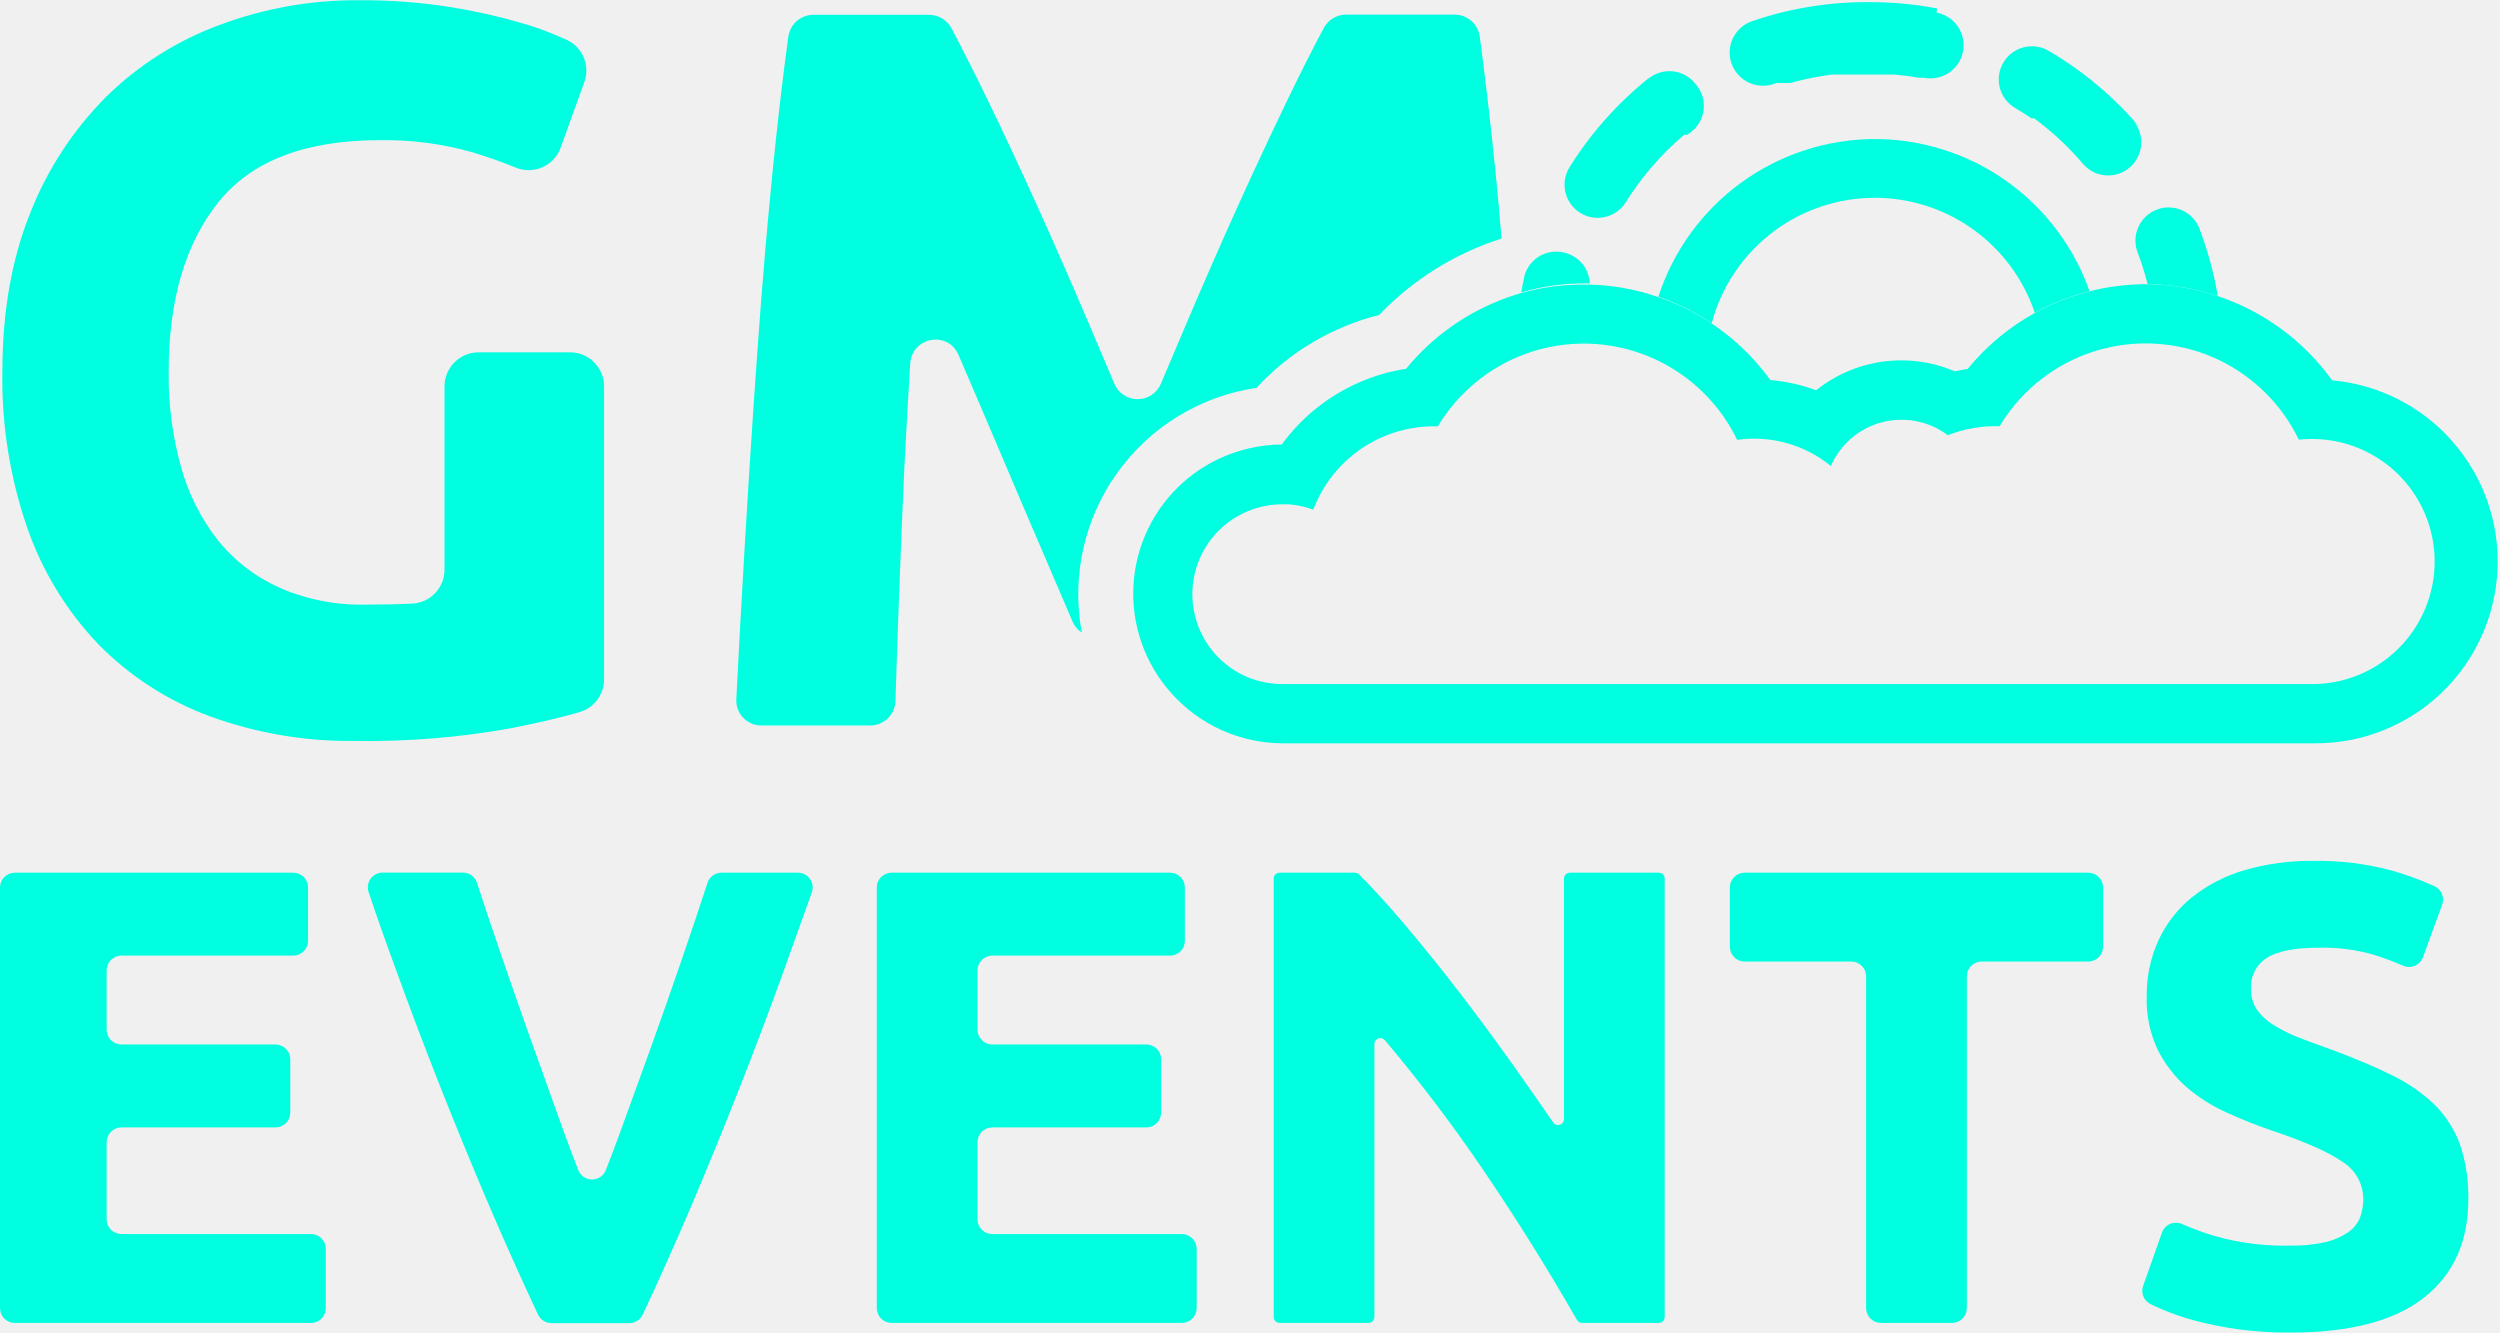
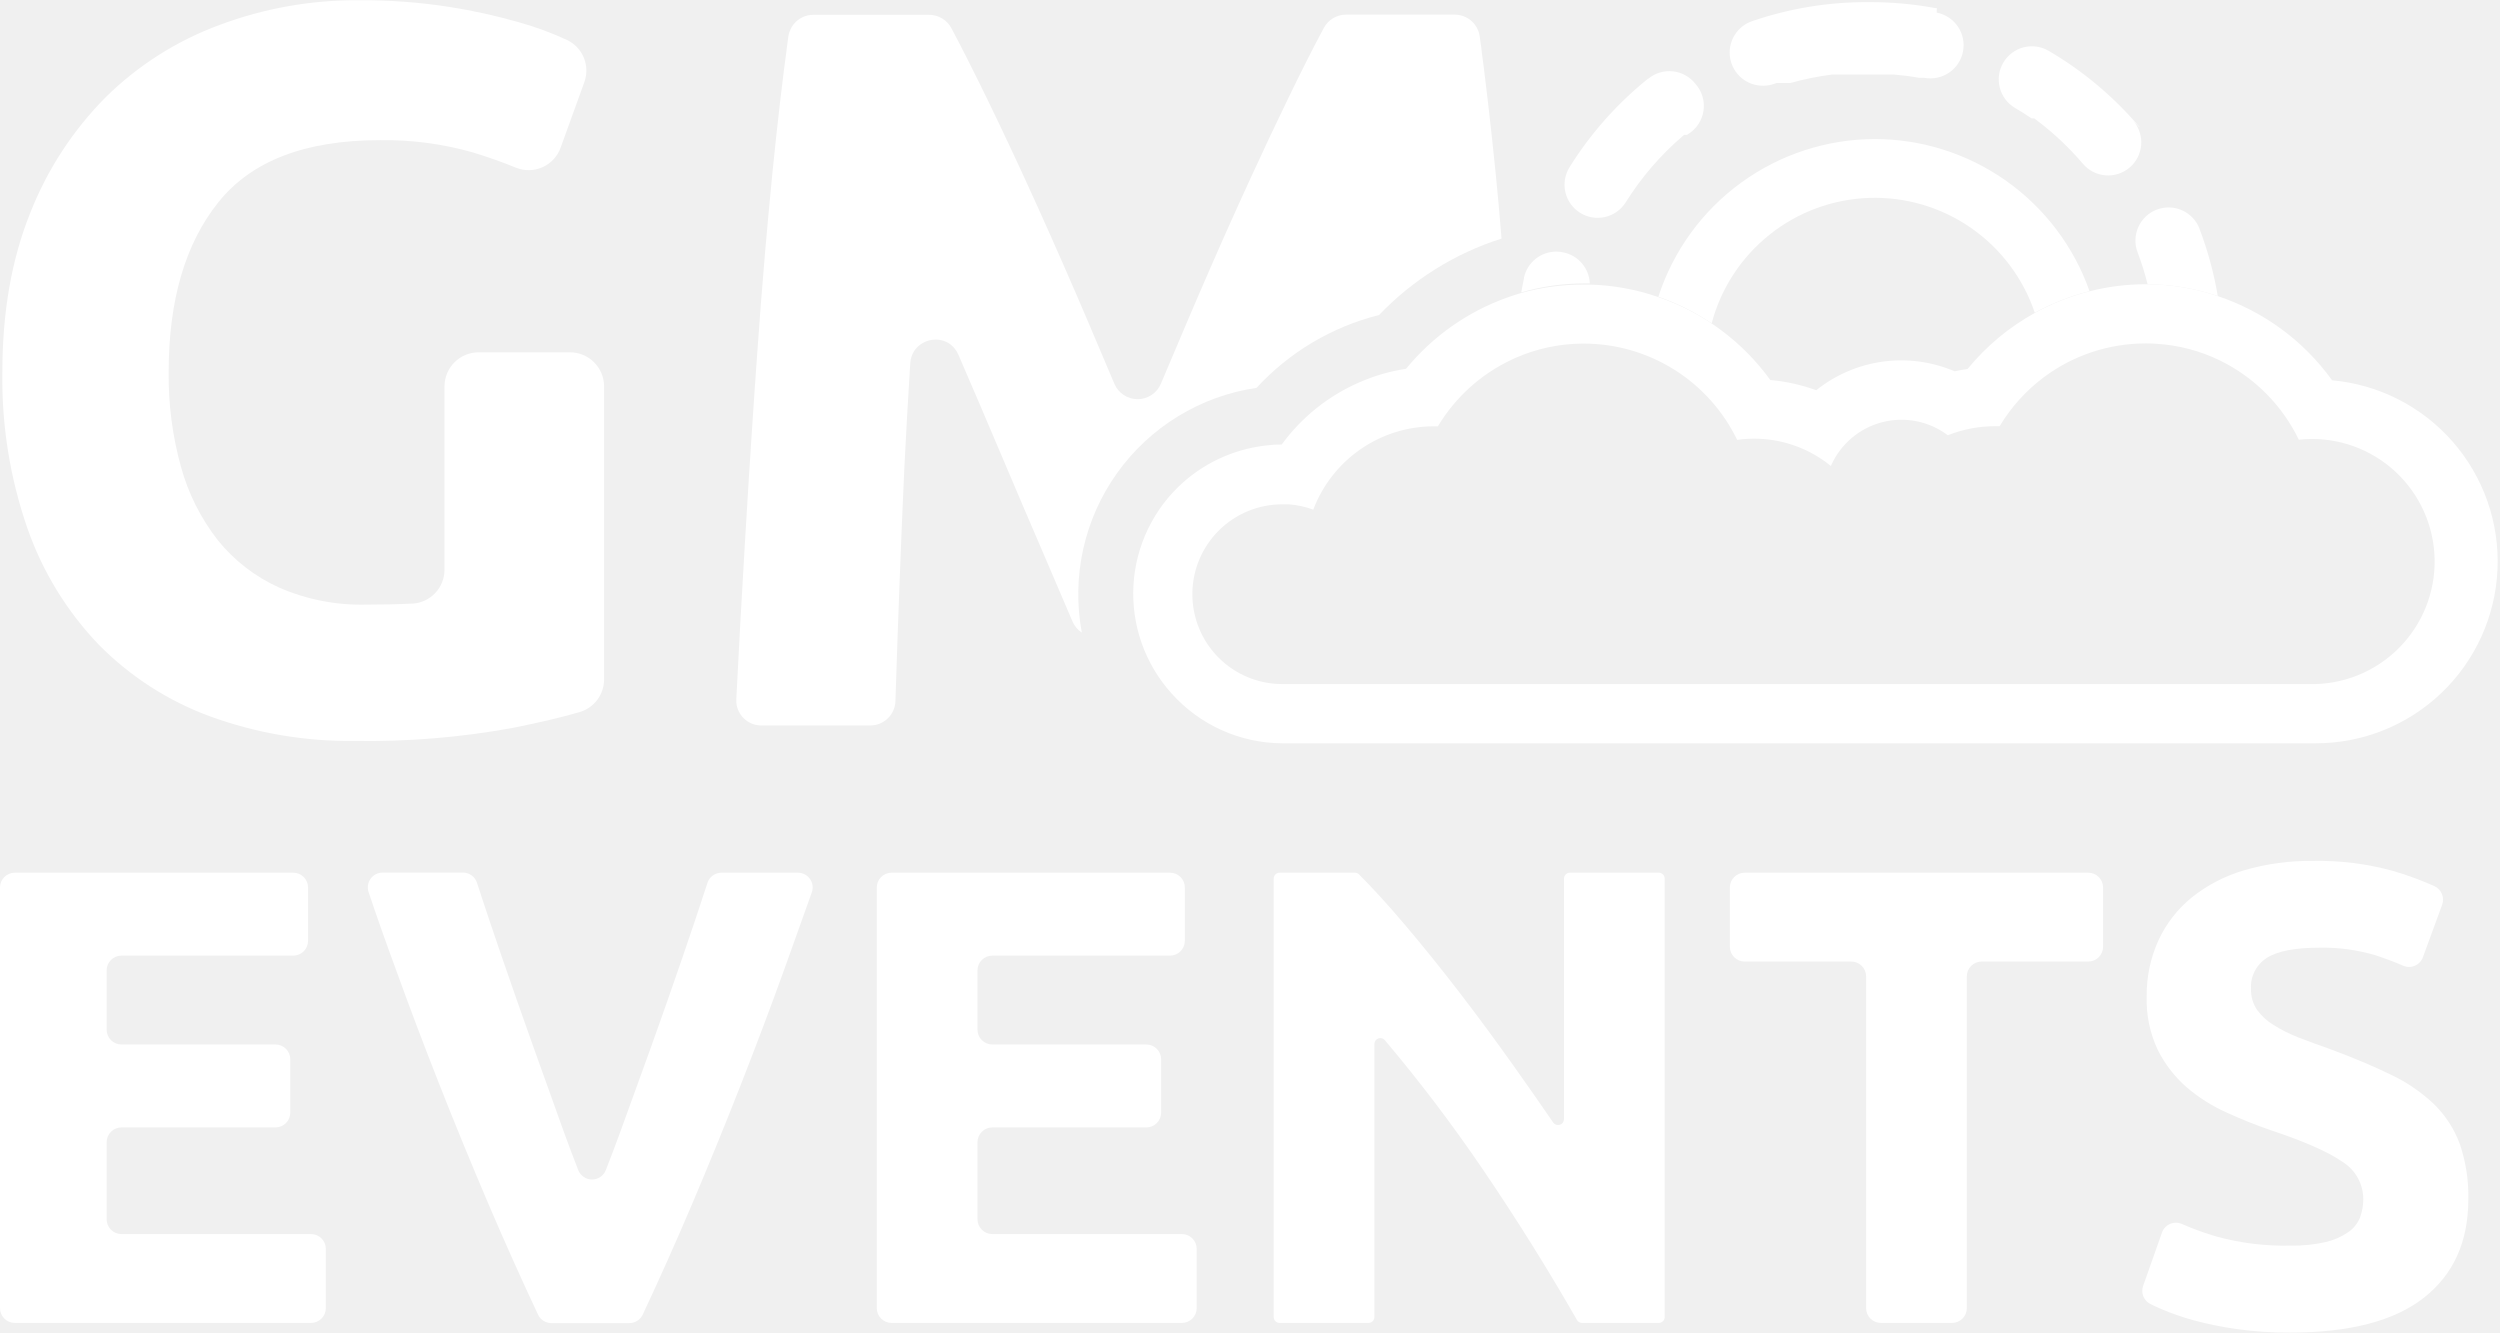
- <svg xmlns="http://www.w3.org/2000/svg" width="422" height="225" viewBox="0 0 422 225" fill="none">
-   <g clip-path="url(#clip0_4084_1085)">
-     <path d="M96.24 59.47H80.79C79.262 59.47 77.797 60.077 76.717 61.157C75.637 62.237 75.03 63.702 75.03 65.23V96.15C75.035 97.613 74.481 99.022 73.481 100.089C72.48 101.156 71.11 101.801 69.65 101.89H69.4C67.273 102.003 64.707 102.06 61.7 102.06C56.703 102.17 51.742 101.195 47.16 99.2C43.117 97.39 39.56 94.649 36.78 91.2C33.903 87.523 31.786 83.312 30.55 78.81C29.107 73.601 28.407 68.215 28.47 62.81C28.47 50.683 31.267 41.127 36.86 34.14C42.453 27.153 51.54 23.66 64.12 23.66C69.416 23.578 74.695 24.271 79.79 25.72C82.38 26.51 84.79 27.36 87.08 28.3C87.797 28.592 88.566 28.735 89.34 28.722C90.115 28.708 90.878 28.538 91.585 28.221C92.291 27.904 92.926 27.448 93.451 26.878C93.977 26.309 94.381 25.64 94.64 24.91L98.64 13.86C99.12 12.531 99.092 11.072 98.56 9.762C98.028 8.453 97.031 7.387 95.76 6.77V6.77C93.135 5.554 90.416 4.551 87.63 3.77C83.764 2.661 79.833 1.792 75.86 1.17C70.792 0.38 65.669 0.002 60.54 0.04C52.535 -0.013 44.588 1.397 37.09 4.2C29.894 6.845 23.346 10.994 17.88 16.37C12.307 21.976 7.947 28.668 5.07 36.03C1.963 43.77 0.407 52.663 0.4 62.71C0.247 71.724 1.683 80.694 4.64 89.21C7.198 96.518 11.289 103.194 16.64 108.79C21.93 114.165 28.343 118.304 35.42 120.91C43.263 123.771 51.562 125.181 59.91 125.07C68.786 125.212 77.655 124.485 86.39 122.9C91.057 121.967 94.873 121.067 97.84 120.2C99.032 119.85 100.079 119.123 100.824 118.128C101.568 117.132 101.971 115.923 101.97 114.68V65.18C101.957 63.666 101.348 62.218 100.276 61.15C99.204 60.081 97.754 59.478 96.24 59.47V59.47Z" fill="#00FFE0" />
-     <path d="M252.46 29.17C252.04 24.99 251.607 20.99 251.16 17.17C250.94 15.237 250.713 13.357 250.48 11.53C250.35 10.53 250.22 9.46 250.08 8.45C250.08 8.06 249.98 7.68 249.93 7.3L249.78 6.15C249.752 5.944 249.709 5.74 249.65 5.54C249.638 5.489 249.621 5.438 249.6 5.39C249.581 5.319 249.558 5.248 249.53 5.18C249.451 4.98 249.357 4.786 249.25 4.6C249.138 4.412 249.015 4.232 248.88 4.06C248.802 3.962 248.718 3.869 248.63 3.78C248.282 3.417 247.872 3.119 247.42 2.9C246.841 2.615 246.205 2.468 245.56 2.47H227.21C226.439 2.469 225.683 2.678 225.022 3.074C224.362 3.471 223.822 4.04 223.46 4.72C221.667 8.053 219.667 12.007 217.46 16.58C215.42 20.78 213.317 25.24 211.15 29.96L208.96 34.76C208.22 36.387 207.483 38.027 206.75 39.68C206.01 41.33 205.28 42.98 204.55 44.68C203.09 48.013 201.637 51.383 200.19 54.79L195.95 64.79C195.623 65.559 195.077 66.215 194.38 66.676C193.683 67.136 192.866 67.382 192.03 67.382C191.194 67.382 190.377 67.136 189.68 66.676C188.983 66.215 188.437 65.559 188.11 64.79L183.87 54.79C180.97 47.977 178.047 41.31 175.1 34.79C172.153 28.27 169.317 22.21 166.59 16.61C164.383 12.07 162.383 8.117 160.59 4.75C160.227 4.069 159.685 3.499 159.022 3.103C158.36 2.707 157.602 2.498 156.83 2.5H137.29C136.642 2.497 136.002 2.645 135.42 2.93C134.972 3.152 134.566 3.449 134.22 3.81C134.131 3.899 134.048 3.992 133.97 4.09C133.816 4.285 133.679 4.492 133.56 4.71C133.493 4.822 133.436 4.939 133.39 5.06C133.39 5.18 133.29 5.3 133.25 5.42C133.169 5.668 133.109 5.922 133.07 6.18C132.59 9.68 132.127 13.347 131.68 17.18C131.46 19.1 131.24 21.063 131.02 23.07C130.8 25.07 130.587 27.12 130.38 29.22C130.14 31.687 129.903 34.18 129.67 36.7C129.503 38.587 129.333 40.49 129.16 42.41C128.667 48.163 128.21 54.043 127.79 60.05C127.603 62.717 127.417 65.383 127.23 68.05C126.69 76.05 126.183 84.087 125.71 92.16C125.443 96.687 125.19 101.103 124.95 105.41C124.71 109.717 124.49 113.91 124.29 117.99C124.275 118.183 124.275 118.377 124.29 118.57C124.303 118.738 124.327 118.905 124.36 119.07C124.556 120.03 125.079 120.892 125.839 121.51C126.599 122.128 127.55 122.464 128.53 122.46H146.89C147.449 122.462 148.003 122.353 148.52 122.14C148.768 122.035 149.005 121.908 149.23 121.76C149.457 121.616 149.668 121.448 149.86 121.26C150.655 120.493 151.118 119.444 151.15 118.34C151.35 111.88 151.587 105.113 151.86 98.04C151.973 95.2 152.087 92.317 152.2 89.39C152.26 87.93 152.33 86.45 152.39 84.96C152.47 83 152.557 81.037 152.65 79.07C152.943 73.177 153.277 67.26 153.65 61.32C153.69 60.593 153.914 59.888 154.3 59.27C154.442 59.044 154.609 58.836 154.8 58.65C155.16 58.274 155.587 57.968 156.06 57.75C156.294 57.635 156.539 57.541 156.79 57.47C157.165 57.37 157.552 57.32 157.94 57.32C158.522 57.315 159.098 57.435 159.63 57.67C159.812 57.742 159.986 57.832 160.15 57.94C160.406 58.104 160.644 58.295 160.86 58.51C161.086 58.741 161.287 58.996 161.46 59.27C161.58 59.466 161.687 59.67 161.78 59.88C164.287 65.68 166.767 71.477 169.22 77.27C171.673 83.063 174.04 88.603 176.32 93.89C178.1 98.01 179.67 101.677 181.03 104.89C181.103 105.062 181.187 105.228 181.28 105.39L181.38 105.54C181.581 105.86 181.827 106.149 182.11 106.4C182.268 106.538 182.435 106.665 182.61 106.78C181.74 102.122 181.819 97.335 182.842 92.708C183.866 88.081 185.813 83.708 188.566 79.851C191.319 75.994 194.823 72.732 198.867 70.261C202.911 67.79 207.411 66.16 212.1 65.47C217.652 59.443 224.843 55.168 232.79 53.17C238.49 47.205 245.597 42.769 253.46 40.27C253.16 36.51 252.827 32.81 252.46 29.17Z" fill="#00FFE0" />
-     <path d="M52.5 208.31H20.5C19.837 208.31 19.201 208.047 18.732 207.578C18.263 207.109 18 206.473 18 205.81V192.81C18 192.147 18.263 191.511 18.732 191.042C19.201 190.573 19.837 190.31 20.5 190.31H46.5C47.163 190.31 47.799 190.047 48.268 189.578C48.737 189.109 49 188.473 49 187.81V178.81C49 178.147 48.737 177.511 48.268 177.042C47.799 176.573 47.163 176.31 46.5 176.31H20.5C19.837 176.31 19.201 176.047 18.732 175.578C18.263 175.109 18 174.473 18 173.81V163.81C18 163.147 18.263 162.511 18.732 162.042C19.201 161.573 19.837 161.31 20.5 161.31H49.5C50.163 161.31 50.799 161.047 51.268 160.578C51.737 160.109 52 159.473 52 158.81V149.81C52 149.147 51.737 148.511 51.268 148.042C50.799 147.573 50.163 147.31 49.5 147.31H2.5C1.837 147.31 1.201 147.573 0.732 148.042C0.263 148.511 0 149.147 0 149.81V220.81C0 221.473 0.263 222.109 0.732 222.578C1.201 223.047 1.837 223.31 2.5 223.31H52.5C53.163 223.31 53.799 223.047 54.268 222.578C54.737 222.109 55 221.473 55 220.81V210.81C55 210.147 54.737 209.511 54.268 209.042C53.799 208.573 53.163 208.31 52.5 208.31V208.31Z" fill="#00FFE0" />
-     <path d="M134.67 147.31H121.79C121.264 147.308 120.75 147.474 120.324 147.783C119.898 148.092 119.581 148.529 119.42 149.03C118.14 152.963 116.74 157.14 115.22 161.56C113.48 166.633 111.707 171.687 109.9 176.72C108.093 181.753 106.343 186.583 104.65 191.21C103.82 193.46 103.03 195.57 102.26 197.52C102.076 197.986 101.756 198.386 101.341 198.668C100.926 198.95 100.436 199.101 99.935 199.101C99.434 199.101 98.944 198.95 98.529 198.668C98.115 198.386 97.794 197.986 97.61 197.52C96.83 195.52 96.03 193.397 95.21 191.15L90.02 176.67C88.22 171.63 86.447 166.573 84.7 161.5C83.18 157.08 81.783 152.917 80.51 149.01C80.349 148.509 80.032 148.072 79.606 147.763C79.18 147.454 78.666 147.288 78.14 147.29H64.59C64.193 147.29 63.802 147.384 63.448 147.565C63.095 147.746 62.79 148.009 62.558 148.332C62.326 148.654 62.175 149.027 62.116 149.42C62.057 149.813 62.093 150.214 62.22 150.59C63.553 154.59 65.1 158.973 66.86 163.74C69.08 169.887 71.513 176.32 74.16 183.04C76.807 189.76 79.603 196.57 82.55 203.47C85.27 209.817 88.027 215.963 90.82 221.91C91.023 222.339 91.345 222.702 91.747 222.955C92.149 223.209 92.615 223.342 93.09 223.34H106.22C106.695 223.342 107.161 223.209 107.563 222.955C107.965 222.702 108.287 222.339 108.49 221.91C111.27 215.99 114.013 209.853 116.72 203.5C119.64 196.62 122.417 189.82 125.05 183.1C127.683 176.38 130.107 169.95 132.32 163.81C134.04 159.043 135.607 154.663 137.02 150.67C137.161 150.292 137.208 149.885 137.157 149.485C137.106 149.085 136.959 148.703 136.727 148.373C136.496 148.042 136.188 147.773 135.83 147.588C135.471 147.403 135.073 147.307 134.67 147.31V147.31Z" fill="#00FFE0" />
-     <path d="M199.5 208.31H167.5C166.837 208.31 166.201 208.047 165.732 207.578C165.263 207.109 165 206.473 165 205.81V192.81C165 192.147 165.263 191.511 165.732 191.042C166.201 190.573 166.837 190.31 167.5 190.31H193.5C194.163 190.31 194.799 190.047 195.268 189.578C195.737 189.109 196 188.473 196 187.81V178.81C196 178.147 195.737 177.511 195.268 177.042C194.799 176.573 194.163 176.31 193.5 176.31H167.5C166.837 176.31 166.201 176.047 165.732 175.578C165.263 175.109 165 174.473 165 173.81V163.81C165 163.147 165.263 162.511 165.732 162.042C166.201 161.573 166.837 161.31 167.5 161.31H197.5C198.163 161.31 198.799 161.047 199.268 160.578C199.737 160.109 200 159.473 200 158.81V149.81C200 149.147 199.737 148.511 199.268 148.042C198.799 147.573 198.163 147.31 197.5 147.31H150.5C149.837 147.31 149.201 147.573 148.732 148.042C148.263 148.511 148 149.147 148 149.81V220.81C148 221.473 148.263 222.109 148.732 222.578C149.201 223.047 149.837 223.31 150.5 223.31H199.5C200.163 223.31 200.799 223.047 201.268 222.578C201.737 222.109 202 221.473 202 220.81V210.81C202 210.147 201.737 209.511 201.268 209.042C200.799 208.573 200.163 208.31 199.5 208.31V208.31Z" fill="#00FFE0" />
-     <path d="M280 147.31H265C264.735 147.31 264.48 147.415 264.293 147.603C264.105 147.79 264 148.045 264 148.31V188.92C263.997 189.132 263.928 189.337 263.801 189.507C263.674 189.676 263.497 189.801 263.294 189.864C263.092 189.926 262.875 189.922 262.675 189.853C262.474 189.784 262.301 189.654 262.18 189.48C260.04 186.36 257.793 183.143 255.44 179.83C252.4 175.55 249.347 171.417 246.28 167.43C243.213 163.443 240.193 159.697 237.22 156.19C234.367 152.817 231.76 149.953 229.4 147.6C229.307 147.507 229.196 147.434 229.074 147.384C228.952 147.334 228.822 147.309 228.69 147.31H216C215.735 147.31 215.48 147.415 215.293 147.603C215.105 147.79 215 148.045 215 148.31V222.31C215 222.575 215.105 222.83 215.293 223.017C215.48 223.205 215.735 223.31 216 223.31H231C231.265 223.31 231.52 223.205 231.707 223.017C231.895 222.83 232 222.575 232 222.31V176.24C231.997 176.033 232.059 175.831 232.176 175.661C232.294 175.49 232.461 175.361 232.655 175.289C232.849 175.218 233.061 175.209 233.26 175.262C233.46 175.316 233.638 175.431 233.77 175.59C239.693 182.611 245.244 189.937 250.4 197.54C256.047 205.86 261.31 214.283 266.19 222.81C266.277 222.961 266.403 223.087 266.553 223.175C266.704 223.262 266.875 223.309 267.05 223.31H280C280.265 223.31 280.52 223.205 280.707 223.017C280.895 222.83 281 222.575 281 222.31V148.31C281 148.179 280.974 148.049 280.924 147.927C280.874 147.806 280.8 147.696 280.707 147.603C280.614 147.51 280.504 147.436 280.383 147.386C280.261 147.336 280.131 147.31 280 147.31Z" fill="#00FFE0" />
-     <path d="M352.5 147.31H294.5C293.837 147.31 293.201 147.573 292.732 148.042C292.263 148.511 292 149.147 292 149.81V159.81C292 160.473 292.263 161.109 292.732 161.578C293.201 162.047 293.837 162.31 294.5 162.31H312.5C313.163 162.31 313.799 162.573 314.268 163.042C314.737 163.511 315 164.147 315 164.81V220.81C315 221.473 315.263 222.109 315.732 222.578C316.201 223.047 316.837 223.31 317.5 223.31H329.5C330.163 223.31 330.799 223.047 331.268 222.578C331.737 222.109 332 221.473 332 220.81V164.81C332 164.147 332.263 163.511 332.732 163.042C333.201 162.573 333.837 162.31 334.5 162.31H352.5C353.163 162.31 353.799 162.047 354.268 161.578C354.737 161.109 355 160.473 355 159.81V149.81C355 149.147 354.737 148.511 354.268 148.042C353.799 147.573 353.163 147.31 352.5 147.31Z" fill="#00FFE0" />
-     <path d="M415.22 193.11C414.284 190.576 412.798 188.282 410.87 186.39C408.709 184.343 406.235 182.655 403.54 181.39C400.613 179.957 397.163 178.507 393.19 177.04C391.283 176.373 389.54 175.733 387.96 175.12C386.504 174.552 385.105 173.849 383.78 173.02C382.679 172.358 381.724 171.48 380.97 170.44C380.281 169.395 379.931 168.162 379.97 166.91C379.908 165.877 380.126 164.847 380.599 163.927C381.072 163.006 381.784 162.23 382.66 161.68C384.46 160.54 387.417 159.97 391.53 159.97C394.717 159.905 397.894 160.334 400.95 161.24C402.6 161.78 404.16 162.36 405.62 163C405.933 163.14 406.272 163.215 406.615 163.219C406.958 163.223 407.298 163.156 407.614 163.023C407.93 162.89 408.215 162.693 408.452 162.444C408.689 162.196 408.872 161.902 408.99 161.58L412.24 152.71C412.454 152.114 412.435 151.459 412.186 150.877C411.938 150.295 411.478 149.828 410.9 149.57C408.594 148.539 406.218 147.67 403.79 146.97C399.451 145.793 394.966 145.237 390.47 145.32C386.519 145.266 382.583 145.802 378.79 146.91C375.585 147.847 372.592 149.399 369.98 151.48C367.582 153.428 365.66 155.897 364.36 158.7C362.998 161.687 362.315 164.938 362.36 168.22C362.263 171.326 362.904 174.41 364.23 177.22C365.423 179.606 367.066 181.739 369.07 183.5C371.096 185.235 373.359 186.673 375.79 187.77C378.29 188.91 380.79 189.92 383.28 190.77C389.01 192.68 393.04 194.46 395.4 196.11C396.464 196.765 397.345 197.679 397.961 198.767C398.576 199.855 398.906 201.08 398.92 202.33C398.932 203.421 398.746 204.505 398.37 205.53C397.959 206.531 397.264 207.39 396.37 208C395.217 208.784 393.929 209.347 392.57 209.66C390.602 210.101 388.587 210.303 386.57 210.26C382.427 210.352 378.291 209.85 374.29 208.77C372.244 208.182 370.239 207.457 368.29 206.6C367.976 206.464 367.637 206.394 367.294 206.394C366.951 206.395 366.612 206.466 366.298 206.602C365.984 206.739 365.701 206.939 365.468 207.19C365.234 207.441 365.054 207.737 364.94 208.06L361.76 217.06C361.555 217.636 361.57 218.267 361.8 218.833C362.031 219.399 362.461 219.861 363.01 220.13C363.57 220.41 364.18 220.69 364.83 220.97C366.586 221.718 368.39 222.346 370.23 222.85C372.601 223.491 375.009 223.985 377.44 224.33C380.467 224.759 383.523 224.963 386.58 224.94C396.64 224.94 404.167 222.977 409.16 219.05C414.153 215.123 416.65 209.597 416.65 202.47C416.726 199.29 416.242 196.122 415.22 193.11V193.11Z" fill="#00FFE0" />
-     <path d="M286.16 14.12C285.703 13.545 285.136 13.066 284.494 12.71C283.851 12.354 283.145 12.128 282.415 12.046C281.685 11.963 280.945 12.025 280.239 12.228C279.533 12.432 278.874 12.772 278.3 13.23L278.25 13.28H278.19C272.967 17.482 268.488 22.532 264.94 28.22C264.551 28.843 264.289 29.537 264.168 30.261C264.048 30.986 264.071 31.727 264.237 32.442C264.403 33.158 264.708 33.834 265.135 34.431C265.561 35.029 266.102 35.536 266.725 35.925C267.348 36.314 268.042 36.576 268.766 36.697C269.491 36.817 270.232 36.794 270.947 36.628C271.663 36.462 272.339 36.157 272.936 35.73C273.534 35.304 274.041 34.763 274.43 34.14C277.033 29.978 280.249 26.232 283.97 23.03L284.13 22.89L284.21 22.82L284.26 22.77H284.31H284.79L284.85 22.71L284.95 22.64C285.65 22.21 286.246 21.63 286.697 20.943C287.147 20.256 287.441 19.478 287.556 18.664C287.672 17.851 287.607 17.022 287.365 16.236C287.124 15.451 286.712 14.728 286.16 14.12ZM263.92 42.61C263.52 42.515 263.111 42.468 262.7 42.47C261.43 42.471 260.199 42.905 259.208 43.699C258.218 44.493 257.527 45.601 257.25 46.84V46.91V46.97C257.08 47.76 256.92 48.55 256.79 49.35C260.252 48.349 263.837 47.841 267.44 47.84C267.75 47.84 268.05 47.84 268.36 47.84C268.308 46.598 267.843 45.41 267.039 44.462C266.234 43.515 265.137 42.863 263.92 42.61V42.61ZM371.28 38.61C370.75 37.224 369.69 36.106 368.335 35.501C366.98 34.896 365.441 34.855 364.055 35.385C362.669 35.915 361.551 36.975 360.946 38.33C360.341 39.684 360.3 41.224 360.83 42.61C361.498 44.361 362.059 46.151 362.51 47.97C366.541 48.005 370.541 48.68 374.36 49.97C373.709 46.101 372.677 42.306 371.28 38.64V38.61ZM361.12 21.47V21.41C356.774 16.304 351.598 11.966 345.81 8.58C344.53 7.829 343.005 7.618 341.569 7.992C340.134 8.366 338.906 9.295 338.155 10.575C337.404 11.855 337.193 13.38 337.567 14.816C337.941 16.251 338.87 17.479 340.15 18.23C341 18.73 341.83 19.23 342.65 19.8L342.81 19.9L342.93 19.99H343.02H343.1H343.16H343.32H343.4L343.46 20.04L343.55 20.11L343.64 20.18L343.73 20.25L343.9 20.38C346.717 22.509 349.292 24.94 351.58 27.63V27.63C352.053 28.191 352.633 28.654 353.285 28.992C353.937 29.329 354.65 29.535 355.381 29.597C356.113 29.659 356.85 29.577 357.55 29.354C358.249 29.132 358.899 28.773 359.46 28.3C360.021 27.827 360.484 27.247 360.822 26.595C361.159 25.943 361.365 25.23 361.427 24.499C361.489 23.767 361.407 23.03 361.184 22.33C360.962 21.631 360.603 20.981 360.13 20.42L361.12 21.47ZM326.93 1.36H326.79H326.72H326.65C322.969 0.681 319.233 0.347 315.49 0.36C308.79 0.313 302.13 1.394 295.79 3.56C294.524 3.984 293.45 4.846 292.764 5.992C292.078 7.137 291.823 8.49 292.046 9.807C292.269 11.123 292.956 12.317 293.982 13.172C295.007 14.027 296.305 14.487 297.64 14.47C298.271 14.471 298.896 14.363 299.49 14.15L299.91 14.01H299.98H300.08H300.15H300.22H300.33H300.4H300.58H300.96H301.2H301.28H301.37H301.45H301.52H301.63H301.79H301.93H302.07H302.21C304.526 13.364 306.885 12.886 309.27 12.58H309.46H309.65H310.06H310.22H310.29H310.41H318.79H319.13H319.25H319.67C321.1 12.7 322.52 12.88 323.91 13.13H324.14H324.32H324.79C325.512 13.27 326.255 13.266 326.976 13.119C327.697 12.972 328.381 12.684 328.991 12.272C329.601 11.86 330.123 11.332 330.529 10.719C330.934 10.105 331.215 9.417 331.355 8.695C331.495 7.973 331.491 7.23 331.344 6.509C331.197 5.788 330.909 5.104 330.497 4.494C330.085 3.884 329.557 3.362 328.944 2.956C328.33 2.551 327.642 2.27 326.92 2.13L326.93 1.36Z" fill="#00FFE0" />
-     <path d="M316.5 23.47C308.375 23.479 300.461 26.06 293.892 30.841C287.323 35.623 282.436 42.361 279.93 50.09C283.113 51.188 286.138 52.698 288.93 54.58C290.499 48.66 293.935 43.403 298.727 39.589C303.519 35.774 309.413 33.606 315.534 33.405C321.656 33.204 327.679 34.981 332.711 38.473C337.743 41.965 341.516 46.985 343.47 52.79C346.384 51.189 349.488 49.962 352.71 49.14C350.065 41.645 345.164 35.153 338.68 30.556C332.196 25.96 324.448 23.484 316.5 23.47V23.47Z" fill="#00FFE0" />
-     <path d="M393.62 64.14C388.841 57.52 382.104 52.568 374.36 49.98C370.541 48.69 366.541 48.015 362.51 47.98H362.18C358.997 47.983 355.826 48.38 352.74 49.16C349.519 49.982 346.414 51.209 343.5 52.81C339.14 55.212 335.281 58.427 332.13 62.28C331.4 62.39 330.67 62.52 329.95 62.68C326.131 61.046 321.94 60.48 317.824 61.041C313.708 61.603 309.822 63.272 306.58 65.87C304.084 64.958 301.478 64.38 298.83 64.15C294.126 57.644 287.524 52.754 279.93 50.15C276.188 48.843 272.263 48.131 268.3 48.04C267.99 48.04 267.69 48.04 267.38 48.04C263.781 48.015 260.195 48.496 256.73 49.47C255.92 49.71 255.13 49.97 254.34 50.25C247.693 52.641 241.819 56.788 237.34 62.25C234.606 62.665 231.939 63.442 229.41 64.56C224.204 66.832 219.696 70.449 216.35 75.04C215.74 75.04 215.13 75.04 214.53 75.12C209.044 75.552 203.848 77.76 199.73 81.41C197.252 83.612 195.234 86.281 193.792 89.266C192.35 92.25 191.512 95.49 191.326 98.799C191.14 102.108 191.61 105.422 192.709 108.549C193.808 111.676 195.515 114.555 197.73 117.02C200.078 119.658 202.955 121.773 206.173 123.229C209.39 124.684 212.878 125.448 216.41 125.47H390.88C398.79 125.477 406.397 122.432 412.116 116.968C417.835 111.504 421.224 104.043 421.578 96.141C421.931 88.24 419.221 80.506 414.012 74.554C408.804 68.601 401.499 64.889 393.62 64.19V64.14ZM390.88 115.47H216.41C212.387 115.462 208.531 113.856 205.692 111.006C202.853 108.155 201.262 104.293 201.27 100.27C201.278 96.247 202.884 92.391 205.734 89.552C208.585 86.713 212.447 85.122 216.47 85.13H217.52C218.942 85.231 220.343 85.534 221.68 86.03C223.244 81.899 226.026 78.341 229.659 75.828C233.292 73.315 237.603 71.966 242.02 71.96H242.72C245.648 67.076 249.96 63.17 255.11 60.74L255.82 60.41C259.358 58.856 263.175 58.036 267.04 58H267.38C272.78 58.009 278.068 59.538 282.64 62.411C287.211 65.285 290.881 69.388 293.23 74.25C298.063 73.565 302.982 74.629 307.1 77.25C307.782 77.675 308.433 78.146 309.05 78.66C309.835 76.859 311.017 75.26 312.509 73.982C314 72.704 315.762 71.78 317.662 71.281C319.562 70.781 321.55 70.719 323.477 71.098C325.405 71.477 327.221 72.288 328.79 73.47C331.352 72.454 334.084 71.934 336.84 71.94H337.54C339.455 68.75 341.968 65.959 344.94 63.72C349.916 59.987 355.969 57.969 362.19 57.97C362.79 57.97 363.38 57.97 363.97 58.03C367.708 58.251 371.364 59.209 374.73 60.85C380.54 63.689 385.227 68.398 388.04 74.22C390.81 73.919 393.611 74.18 396.278 74.988C398.944 75.796 401.419 77.135 403.556 78.923C405.692 80.711 407.445 82.912 408.71 85.394C409.975 87.876 410.726 90.588 410.917 93.368C411.109 96.147 410.737 98.936 409.824 101.568C408.911 104.201 407.476 106.621 405.605 108.685C403.734 110.749 401.465 112.414 398.935 113.58C396.404 114.746 393.665 115.389 390.88 115.47V115.47Z" fill="#00FFE0" />
+ <svg xmlns="http://www.w3.org/2000/svg" width="422" height="225" viewBox="0 0 422 225" fill="none" version="1.1" id="svg31">
+   <g clip-path="url(#clip0_4084_1085)" id="g24">
+     <path d="M96.24 59.47H80.79C79.262 59.47 77.797 60.077 76.717 61.157C75.637 62.237 75.03 63.702 75.03 65.23V96.15C75.035 97.613 74.481 99.022 73.481 100.089C72.48 101.156 71.11 101.801 69.65 101.89H69.4C67.273 102.003 64.707 102.06 61.7 102.06C56.703 102.17 51.742 101.195 47.16 99.2C43.117 97.39 39.56 94.649 36.78 91.2C33.903 87.523 31.786 83.312 30.55 78.81C29.107 73.601 28.407 68.215 28.47 62.81C28.47 50.683 31.267 41.127 36.86 34.14C42.453 27.153 51.54 23.66 64.12 23.66C69.416 23.578 74.695 24.271 79.79 25.72C82.38 26.51 84.79 27.36 87.08 28.3C87.797 28.592 88.566 28.735 89.34 28.722C90.115 28.708 90.878 28.538 91.585 28.221C92.291 27.904 92.926 27.448 93.451 26.878C93.977 26.309 94.381 25.64 94.64 24.91L98.64 13.86C99.12 12.531 99.092 11.072 98.56 9.762C98.028 8.453 97.031 7.387 95.76 6.77V6.77C93.135 5.554 90.416 4.551 87.63 3.77C83.764 2.661 79.833 1.792 75.86 1.17C70.792 0.38 65.669 0.002 60.54 0.04C52.535 -0.013 44.588 1.397 37.09 4.2C29.894 6.845 23.346 10.994 17.88 16.37C12.307 21.976 7.947 28.668 5.07 36.03C1.963 43.77 0.407 52.663 0.4 62.71C0.247 71.724 1.683 80.694 4.64 89.21C7.198 96.518 11.289 103.194 16.64 108.79C21.93 114.165 28.343 118.304 35.42 120.91C43.263 123.771 51.562 125.181 59.91 125.07C68.786 125.212 77.655 124.485 86.39 122.9C91.057 121.967 94.873 121.067 97.84 120.2C99.032 119.85 100.079 119.123 100.824 118.128C101.568 117.132 101.971 115.923 101.97 114.68V65.18C101.957 63.666 101.348 62.218 100.276 61.15C99.204 60.081 97.754 59.478 96.24 59.47V59.47Z" fill="#00FFE0" id="path2" style="fill:#ffffff;fill-opacity:1" />
+     <path d="M252.46 29.17C252.04 24.99 251.607 20.99 251.16 17.17C250.94 15.237 250.713 13.357 250.48 11.53C250.35 10.53 250.22 9.46 250.08 8.45C250.08 8.06 249.98 7.68 249.93 7.3L249.78 6.15C249.752 5.944 249.709 5.74 249.65 5.54C249.638 5.489 249.621 5.438 249.6 5.39C249.581 5.319 249.558 5.248 249.53 5.18C249.451 4.98 249.357 4.786 249.25 4.6C249.138 4.412 249.015 4.232 248.88 4.06C248.802 3.962 248.718 3.869 248.63 3.78C248.282 3.417 247.872 3.119 247.42 2.9C246.841 2.615 246.205 2.468 245.56 2.47H227.21C226.439 2.469 225.683 2.678 225.022 3.074C224.362 3.471 223.822 4.04 223.46 4.72C221.667 8.053 219.667 12.007 217.46 16.58C215.42 20.78 213.317 25.24 211.15 29.96L208.96 34.76C208.22 36.387 207.483 38.027 206.75 39.68C206.01 41.33 205.28 42.98 204.55 44.68C203.09 48.013 201.637 51.383 200.19 54.79L195.95 64.79C195.623 65.559 195.077 66.215 194.38 66.676C193.683 67.136 192.866 67.382 192.03 67.382C191.194 67.382 190.377 67.136 189.68 66.676C188.983 66.215 188.437 65.559 188.11 64.79L183.87 54.79C180.97 47.977 178.047 41.31 175.1 34.79C172.153 28.27 169.317 22.21 166.59 16.61C164.383 12.07 162.383 8.117 160.59 4.75C160.227 4.069 159.685 3.499 159.022 3.103C158.36 2.707 157.602 2.498 156.83 2.5H137.29C136.642 2.497 136.002 2.645 135.42 2.93C134.972 3.152 134.566 3.449 134.22 3.81C134.131 3.899 134.048 3.992 133.97 4.09C133.816 4.285 133.679 4.492 133.56 4.71C133.493 4.822 133.436 4.939 133.39 5.06C133.39 5.18 133.29 5.3 133.25 5.42C133.169 5.668 133.109 5.922 133.07 6.18C132.59 9.68 132.127 13.347 131.68 17.18C131.46 19.1 131.24 21.063 131.02 23.07C130.8 25.07 130.587 27.12 130.38 29.22C130.14 31.687 129.903 34.18 129.67 36.7C129.503 38.587 129.333 40.49 129.16 42.41C128.667 48.163 128.21 54.043 127.79 60.05C127.603 62.717 127.417 65.383 127.23 68.05C126.69 76.05 126.183 84.087 125.71 92.16C125.443 96.687 125.19 101.103 124.95 105.41C124.71 109.717 124.49 113.91 124.29 117.99C124.275 118.183 124.275 118.377 124.29 118.57C124.303 118.738 124.327 118.905 124.36 119.07C124.556 120.03 125.079 120.892 125.839 121.51C126.599 122.128 127.55 122.464 128.53 122.46H146.89C147.449 122.462 148.003 122.353 148.52 122.14C148.768 122.035 149.005 121.908 149.23 121.76C149.457 121.616 149.668 121.448 149.86 121.26C150.655 120.493 151.118 119.444 151.15 118.34C151.35 111.88 151.587 105.113 151.86 98.04C151.973 95.2 152.087 92.317 152.2 89.39C152.26 87.93 152.33 86.45 152.39 84.96C152.47 83 152.557 81.037 152.65 79.07C152.943 73.177 153.277 67.26 153.65 61.32C153.69 60.593 153.914 59.888 154.3 59.27C154.442 59.044 154.609 58.836 154.8 58.65C155.16 58.274 155.587 57.968 156.06 57.75C156.294 57.635 156.539 57.541 156.79 57.47C157.165 57.37 157.552 57.32 157.94 57.32C158.522 57.315 159.098 57.435 159.63 57.67C159.812 57.742 159.986 57.832 160.15 57.94C160.406 58.104 160.644 58.295 160.86 58.51C161.086 58.741 161.287 58.996 161.46 59.27C161.58 59.466 161.687 59.67 161.78 59.88C164.287 65.68 166.767 71.477 169.22 77.27C171.673 83.063 174.04 88.603 176.32 93.89C178.1 98.01 179.67 101.677 181.03 104.89C181.103 105.062 181.187 105.228 181.28 105.39L181.38 105.54C181.581 105.86 181.827 106.149 182.11 106.4C182.268 106.538 182.435 106.665 182.61 106.78C181.74 102.122 181.819 97.335 182.842 92.708C183.866 88.081 185.813 83.708 188.566 79.851C191.319 75.994 194.823 72.732 198.867 70.261C202.911 67.79 207.411 66.16 212.1 65.47C217.652 59.443 224.843 55.168 232.79 53.17C238.49 47.205 245.597 42.769 253.46 40.27C253.16 36.51 252.827 32.81 252.46 29.17Z" fill="#00FFE0" id="path4" style="fill:#ffffff;fill-opacity:1" />
+     <path d="M52.5 208.31H20.5C19.837 208.31 19.201 208.047 18.732 207.578C18.263 207.109 18 206.473 18 205.81V192.81C18 192.147 18.263 191.511 18.732 191.042C19.201 190.573 19.837 190.31 20.5 190.31H46.5C47.163 190.31 47.799 190.047 48.268 189.578C48.737 189.109 49 188.473 49 187.81V178.81C49 178.147 48.737 177.511 48.268 177.042C47.799 176.573 47.163 176.31 46.5 176.31H20.5C19.837 176.31 19.201 176.047 18.732 175.578C18.263 175.109 18 174.473 18 173.81V163.81C18 163.147 18.263 162.511 18.732 162.042C19.201 161.573 19.837 161.31 20.5 161.31H49.5C50.163 161.31 50.799 161.047 51.268 160.578C51.737 160.109 52 159.473 52 158.81V149.81C52 149.147 51.737 148.511 51.268 148.042C50.799 147.573 50.163 147.31 49.5 147.31H2.5C1.837 147.31 1.201 147.573 0.732 148.042C0.263 148.511 0 149.147 0 149.81V220.81C0 221.473 0.263 222.109 0.732 222.578C1.201 223.047 1.837 223.31 2.5 223.31H52.5C53.163 223.31 53.799 223.047 54.268 222.578C54.737 222.109 55 221.473 55 220.81V210.81C55 210.147 54.737 209.511 54.268 209.042C53.799 208.573 53.163 208.31 52.5 208.31V208.31Z" fill="#00FFE0" id="path6" style="fill:#ffffff;fill-opacity:1" />
+     <path d="M134.67 147.31H121.79C121.264 147.308 120.75 147.474 120.324 147.783C119.898 148.092 119.581 148.529 119.42 149.03C118.14 152.963 116.74 157.14 115.22 161.56C113.48 166.633 111.707 171.687 109.9 176.72C108.093 181.753 106.343 186.583 104.65 191.21C103.82 193.46 103.03 195.57 102.26 197.52C102.076 197.986 101.756 198.386 101.341 198.668C100.926 198.95 100.436 199.101 99.935 199.101C99.434 199.101 98.944 198.95 98.529 198.668C98.115 198.386 97.794 197.986 97.61 197.52C96.83 195.52 96.03 193.397 95.21 191.15L90.02 176.67C88.22 171.63 86.447 166.573 84.7 161.5C83.18 157.08 81.783 152.917 80.51 149.01C80.349 148.509 80.032 148.072 79.606 147.763C79.18 147.454 78.666 147.288 78.14 147.29H64.59C64.193 147.29 63.802 147.384 63.448 147.565C63.095 147.746 62.79 148.009 62.558 148.332C62.326 148.654 62.175 149.027 62.116 149.42C62.057 149.813 62.093 150.214 62.22 150.59C63.553 154.59 65.1 158.973 66.86 163.74C69.08 169.887 71.513 176.32 74.16 183.04C76.807 189.76 79.603 196.57 82.55 203.47C85.27 209.817 88.027 215.963 90.82 221.91C91.023 222.339 91.345 222.702 91.747 222.955C92.149 223.209 92.615 223.342 93.09 223.34H106.22C106.695 223.342 107.161 223.209 107.563 222.955C107.965 222.702 108.287 222.339 108.49 221.91C111.27 215.99 114.013 209.853 116.72 203.5C119.64 196.62 122.417 189.82 125.05 183.1C127.683 176.38 130.107 169.95 132.32 163.81C134.04 159.043 135.607 154.663 137.02 150.67C137.161 150.292 137.208 149.885 137.157 149.485C137.106 149.085 136.959 148.703 136.727 148.373C136.496 148.042 136.188 147.773 135.83 147.588C135.471 147.403 135.073 147.307 134.67 147.31V147.31Z" fill="#00FFE0" id="path8" style="fill:#ffffff;fill-opacity:1" />
+     <path d="M199.5 208.31H167.5C166.837 208.31 166.201 208.047 165.732 207.578C165.263 207.109 165 206.473 165 205.81V192.81C165 192.147 165.263 191.511 165.732 191.042C166.201 190.573 166.837 190.31 167.5 190.31H193.5C194.163 190.31 194.799 190.047 195.268 189.578C195.737 189.109 196 188.473 196 187.81V178.81C196 178.147 195.737 177.511 195.268 177.042C194.799 176.573 194.163 176.31 193.5 176.31H167.5C166.837 176.31 166.201 176.047 165.732 175.578C165.263 175.109 165 174.473 165 173.81V163.81C165 163.147 165.263 162.511 165.732 162.042C166.201 161.573 166.837 161.31 167.5 161.31H197.5C198.163 161.31 198.799 161.047 199.268 160.578C199.737 160.109 200 159.473 200 158.81V149.81C200 149.147 199.737 148.511 199.268 148.042C198.799 147.573 198.163 147.31 197.5 147.31H150.5C149.837 147.31 149.201 147.573 148.732 148.042C148.263 148.511 148 149.147 148 149.81V220.81C148 221.473 148.263 222.109 148.732 222.578C149.201 223.047 149.837 223.31 150.5 223.31H199.5C200.163 223.31 200.799 223.047 201.268 222.578C201.737 222.109 202 221.473 202 220.81V210.81C202 210.147 201.737 209.511 201.268 209.042C200.799 208.573 200.163 208.31 199.5 208.31V208.31Z" fill="#00FFE0" id="path10" style="fill:#ffffff;fill-opacity:1" />
+     <path d="M280 147.31H265C264.735 147.31 264.48 147.415 264.293 147.603C264.105 147.79 264 148.045 264 148.31V188.92C263.997 189.132 263.928 189.337 263.801 189.507C263.674 189.676 263.497 189.801 263.294 189.864C263.092 189.926 262.875 189.922 262.675 189.853C262.474 189.784 262.301 189.654 262.18 189.48C260.04 186.36 257.793 183.143 255.44 179.83C252.4 175.55 249.347 171.417 246.28 167.43C243.213 163.443 240.193 159.697 237.22 156.19C234.367 152.817 231.76 149.953 229.4 147.6C229.307 147.507 229.196 147.434 229.074 147.384C228.952 147.334 228.822 147.309 228.69 147.31H216C215.735 147.31 215.48 147.415 215.293 147.603C215.105 147.79 215 148.045 215 148.31V222.31C215 222.575 215.105 222.83 215.293 223.017C215.48 223.205 215.735 223.31 216 223.31H231C231.265 223.31 231.52 223.205 231.707 223.017C231.895 222.83 232 222.575 232 222.31V176.24C231.997 176.033 232.059 175.831 232.176 175.661C232.294 175.49 232.461 175.361 232.655 175.289C232.849 175.218 233.061 175.209 233.26 175.262C233.46 175.316 233.638 175.431 233.77 175.59C239.693 182.611 245.244 189.937 250.4 197.54C256.047 205.86 261.31 214.283 266.19 222.81C266.277 222.961 266.403 223.087 266.553 223.175C266.704 223.262 266.875 223.309 267.05 223.31H280C280.265 223.31 280.52 223.205 280.707 223.017C280.895 222.83 281 222.575 281 222.31V148.31C281 148.179 280.974 148.049 280.924 147.927C280.874 147.806 280.8 147.696 280.707 147.603C280.614 147.51 280.504 147.436 280.383 147.386C280.261 147.336 280.131 147.31 280 147.31Z" fill="#00FFE0" id="path12" style="fill:#ffffff;fill-opacity:1" />
+     <path d="M352.5 147.31H294.5C293.837 147.31 293.201 147.573 292.732 148.042C292.263 148.511 292 149.147 292 149.81V159.81C292 160.473 292.263 161.109 292.732 161.578C293.201 162.047 293.837 162.31 294.5 162.31H312.5C313.163 162.31 313.799 162.573 314.268 163.042C314.737 163.511 315 164.147 315 164.81V220.81C315 221.473 315.263 222.109 315.732 222.578C316.201 223.047 316.837 223.31 317.5 223.31H329.5C330.163 223.31 330.799 223.047 331.268 222.578C331.737 222.109 332 221.473 332 220.81V164.81C332 164.147 332.263 163.511 332.732 163.042C333.201 162.573 333.837 162.31 334.5 162.31H352.5C353.163 162.31 353.799 162.047 354.268 161.578C354.737 161.109 355 160.473 355 159.81V149.81C355 149.147 354.737 148.511 354.268 148.042C353.799 147.573 353.163 147.31 352.5 147.31Z" fill="#00FFE0" id="path14" style="fill:#ffffff;fill-opacity:1" />
+     <path d="M415.22 193.11C414.284 190.576 412.798 188.282 410.87 186.39C408.709 184.343 406.235 182.655 403.54 181.39C400.613 179.957 397.163 178.507 393.19 177.04C391.283 176.373 389.54 175.733 387.96 175.12C386.504 174.552 385.105 173.849 383.78 173.02C382.679 172.358 381.724 171.48 380.97 170.44C380.281 169.395 379.931 168.162 379.97 166.91C379.908 165.877 380.126 164.847 380.599 163.927C381.072 163.006 381.784 162.23 382.66 161.68C384.46 160.54 387.417 159.97 391.53 159.97C394.717 159.905 397.894 160.334 400.95 161.24C402.6 161.78 404.16 162.36 405.62 163C405.933 163.14 406.272 163.215 406.615 163.219C406.958 163.223 407.298 163.156 407.614 163.023C407.93 162.89 408.215 162.693 408.452 162.444C408.689 162.196 408.872 161.902 408.99 161.58L412.24 152.71C412.454 152.114 412.435 151.459 412.186 150.877C411.938 150.295 411.478 149.828 410.9 149.57C408.594 148.539 406.218 147.67 403.79 146.97C399.451 145.793 394.966 145.237 390.47 145.32C386.519 145.266 382.583 145.802 378.79 146.91C375.585 147.847 372.592 149.399 369.98 151.48C367.582 153.428 365.66 155.897 364.36 158.7C362.998 161.687 362.315 164.938 362.36 168.22C362.263 171.326 362.904 174.41 364.23 177.22C365.423 179.606 367.066 181.739 369.07 183.5C371.096 185.235 373.359 186.673 375.79 187.77C378.29 188.91 380.79 189.92 383.28 190.77C389.01 192.68 393.04 194.46 395.4 196.11C396.464 196.765 397.345 197.679 397.961 198.767C398.576 199.855 398.906 201.08 398.92 202.33C398.932 203.421 398.746 204.505 398.37 205.53C397.959 206.531 397.264 207.39 396.37 208C395.217 208.784 393.929 209.347 392.57 209.66C390.602 210.101 388.587 210.303 386.57 210.26C382.427 210.352 378.291 209.85 374.29 208.77C372.244 208.182 370.239 207.457 368.29 206.6C367.976 206.464 367.637 206.394 367.294 206.394C366.951 206.395 366.612 206.466 366.298 206.602C365.984 206.739 365.701 206.939 365.468 207.19C365.234 207.441 365.054 207.737 364.94 208.06L361.76 217.06C361.555 217.636 361.57 218.267 361.8 218.833C362.031 219.399 362.461 219.861 363.01 220.13C363.57 220.41 364.18 220.69 364.83 220.97C366.586 221.718 368.39 222.346 370.23 222.85C372.601 223.491 375.009 223.985 377.44 224.33C380.467 224.759 383.523 224.963 386.58 224.94C396.64 224.94 404.167 222.977 409.16 219.05C414.153 215.123 416.65 209.597 416.65 202.47C416.726 199.29 416.242 196.122 415.22 193.11V193.11Z" fill="#00FFE0" id="path16" style="fill:#ffffff;fill-opacity:1" />
+     <path d="M286.16 14.12C285.703 13.545 285.136 13.066 284.494 12.71C283.851 12.354 283.145 12.128 282.415 12.046C281.685 11.963 280.945 12.025 280.239 12.228C279.533 12.432 278.874 12.772 278.3 13.23L278.25 13.28H278.19C272.967 17.482 268.488 22.532 264.94 28.22C264.551 28.843 264.289 29.537 264.168 30.261C264.048 30.986 264.071 31.727 264.237 32.442C264.403 33.158 264.708 33.834 265.135 34.431C265.561 35.029 266.102 35.536 266.725 35.925C267.348 36.314 268.042 36.576 268.766 36.697C269.491 36.817 270.232 36.794 270.947 36.628C271.663 36.462 272.339 36.157 272.936 35.73C273.534 35.304 274.041 34.763 274.43 34.14C277.033 29.978 280.249 26.232 283.97 23.03L284.13 22.89L284.21 22.82L284.26 22.77H284.31H284.79L284.85 22.71L284.95 22.64C285.65 22.21 286.246 21.63 286.697 20.943C287.147 20.256 287.441 19.478 287.556 18.664C287.672 17.851 287.607 17.022 287.365 16.236C287.124 15.451 286.712 14.728 286.16 14.12ZM263.92 42.61C263.52 42.515 263.111 42.468 262.7 42.47C261.43 42.471 260.199 42.905 259.208 43.699C258.218 44.493 257.527 45.601 257.25 46.84V46.91V46.97C257.08 47.76 256.92 48.55 256.79 49.35C260.252 48.349 263.837 47.841 267.44 47.84C267.75 47.84 268.05 47.84 268.36 47.84C268.308 46.598 267.843 45.41 267.039 44.462C266.234 43.515 265.137 42.863 263.92 42.61V42.61ZM371.28 38.61C370.75 37.224 369.69 36.106 368.335 35.501C366.98 34.896 365.441 34.855 364.055 35.385C362.669 35.915 361.551 36.975 360.946 38.33C360.341 39.684 360.3 41.224 360.83 42.61C361.498 44.361 362.059 46.151 362.51 47.97C366.541 48.005 370.541 48.68 374.36 49.97C373.709 46.101 372.677 42.306 371.28 38.64V38.61ZM361.12 21.47V21.41C356.774 16.304 351.598 11.966 345.81 8.58C344.53 7.829 343.005 7.618 341.569 7.992C340.134 8.366 338.906 9.295 338.155 10.575C337.404 11.855 337.193 13.38 337.567 14.816C337.941 16.251 338.87 17.479 340.15 18.23C341 18.73 341.83 19.23 342.65 19.8L342.81 19.9L342.93 19.99H343.02H343.1H343.16H343.32H343.4L343.46 20.04L343.55 20.11L343.64 20.18L343.73 20.25L343.9 20.38C346.717 22.509 349.292 24.94 351.58 27.63V27.63C352.053 28.191 352.633 28.654 353.285 28.992C353.937 29.329 354.65 29.535 355.381 29.597C356.113 29.659 356.85 29.577 357.55 29.354C358.249 29.132 358.899 28.773 359.46 28.3C360.021 27.827 360.484 27.247 360.822 26.595C361.159 25.943 361.365 25.23 361.427 24.499C361.489 23.767 361.407 23.03 361.184 22.33C360.962 21.631 360.603 20.981 360.13 20.42L361.12 21.47ZM326.93 1.36H326.79H326.72H326.65C322.969 0.681 319.233 0.347 315.49 0.36C308.79 0.313 302.13 1.394 295.79 3.56C294.524 3.984 293.45 4.846 292.764 5.992C292.078 7.137 291.823 8.49 292.046 9.807C292.269 11.123 292.956 12.317 293.982 13.172C295.007 14.027 296.305 14.487 297.64 14.47C298.271 14.471 298.896 14.363 299.49 14.15L299.91 14.01H299.98H300.08H300.15H300.22H300.33H300.4H300.58H300.96H301.2H301.28H301.37H301.45H301.52H301.63H301.79H301.93H302.07H302.21C304.526 13.364 306.885 12.886 309.27 12.58H309.46H309.65H310.06H310.22H310.29H310.41H318.79H319.13H319.25H319.67C321.1 12.7 322.52 12.88 323.91 13.13H324.14H324.32H324.79C325.512 13.27 326.255 13.266 326.976 13.119C327.697 12.972 328.381 12.684 328.991 12.272C329.601 11.86 330.123 11.332 330.529 10.719C330.934 10.105 331.215 9.417 331.355 8.695C331.495 7.973 331.491 7.23 331.344 6.509C331.197 5.788 330.909 5.104 330.497 4.494C330.085 3.884 329.557 3.362 328.944 2.956C328.33 2.551 327.642 2.27 326.92 2.13L326.93 1.36Z" fill="#00FFE0" id="path18" style="fill:#ffffff;fill-opacity:1" />
+     <path d="M316.5 23.47C308.375 23.479 300.461 26.06 293.892 30.841C287.323 35.623 282.436 42.361 279.93 50.09C283.113 51.188 286.138 52.698 288.93 54.58C290.499 48.66 293.935 43.403 298.727 39.589C303.519 35.774 309.413 33.606 315.534 33.405C321.656 33.204 327.679 34.981 332.711 38.473C337.743 41.965 341.516 46.985 343.47 52.79C346.384 51.189 349.488 49.962 352.71 49.14C350.065 41.645 345.164 35.153 338.68 30.556C332.196 25.96 324.448 23.484 316.5 23.47V23.47Z" fill="#00FFE0" id="path20" style="fill:#ffffff;fill-opacity:1" />
+     <path d="M393.62 64.14C388.841 57.52 382.104 52.568 374.36 49.98C370.541 48.69 366.541 48.015 362.51 47.98H362.18C358.997 47.983 355.826 48.38 352.74 49.16C349.519 49.982 346.414 51.209 343.5 52.81C339.14 55.212 335.281 58.427 332.13 62.28C331.4 62.39 330.67 62.52 329.95 62.68C326.131 61.046 321.94 60.48 317.824 61.041C313.708 61.603 309.822 63.272 306.58 65.87C304.084 64.958 301.478 64.38 298.83 64.15C294.126 57.644 287.524 52.754 279.93 50.15C276.188 48.843 272.263 48.131 268.3 48.04C267.99 48.04 267.69 48.04 267.38 48.04C263.781 48.015 260.195 48.496 256.73 49.47C255.92 49.71 255.13 49.97 254.34 50.25C247.693 52.641 241.819 56.788 237.34 62.25C234.606 62.665 231.939 63.442 229.41 64.56C224.204 66.832 219.696 70.449 216.35 75.04C215.74 75.04 215.13 75.04 214.53 75.12C209.044 75.552 203.848 77.76 199.73 81.41C197.252 83.612 195.234 86.281 193.792 89.266C192.35 92.25 191.512 95.49 191.326 98.799C191.14 102.108 191.61 105.422 192.709 108.549C193.808 111.676 195.515 114.555 197.73 117.02C200.078 119.658 202.955 121.773 206.173 123.229C209.39 124.684 212.878 125.448 216.41 125.47H390.88C398.79 125.477 406.397 122.432 412.116 116.968C417.835 111.504 421.224 104.043 421.578 96.141C421.931 88.24 419.221 80.506 414.012 74.554C408.804 68.601 401.499 64.889 393.62 64.19V64.14ZM390.88 115.47H216.41C212.387 115.462 208.531 113.856 205.692 111.006C202.853 108.155 201.262 104.293 201.27 100.27C201.278 96.247 202.884 92.391 205.734 89.552C208.585 86.713 212.447 85.122 216.47 85.13H217.52C218.942 85.231 220.343 85.534 221.68 86.03C223.244 81.899 226.026 78.341 229.659 75.828C233.292 73.315 237.603 71.966 242.02 71.96H242.72C245.648 67.076 249.96 63.17 255.11 60.74L255.82 60.41C259.358 58.856 263.175 58.036 267.04 58H267.38C272.78 58.009 278.068 59.538 282.64 62.411C287.211 65.285 290.881 69.388 293.23 74.25C298.063 73.565 302.982 74.629 307.1 77.25C307.782 77.675 308.433 78.146 309.05 78.66C309.835 76.859 311.017 75.26 312.509 73.982C314 72.704 315.762 71.78 317.662 71.281C319.562 70.781 321.55 70.719 323.477 71.098C325.405 71.477 327.221 72.288 328.79 73.47C331.352 72.454 334.084 71.934 336.84 71.94H337.54C339.455 68.75 341.968 65.959 344.94 63.72C349.916 59.987 355.969 57.969 362.19 57.97C362.79 57.97 363.38 57.97 363.97 58.03C367.708 58.251 371.364 59.209 374.73 60.85C380.54 63.689 385.227 68.398 388.04 74.22C390.81 73.919 393.611 74.18 396.278 74.988C398.944 75.796 401.419 77.135 403.556 78.923C405.692 80.711 407.445 82.912 408.71 85.394C409.975 87.876 410.726 90.588 410.917 93.368C411.109 96.147 410.737 98.936 409.824 101.568C408.911 104.201 407.476 106.621 405.605 108.685C403.734 110.749 401.465 112.414 398.935 113.58C396.404 114.746 393.665 115.389 390.88 115.47V115.47Z" fill="#00FFE0" id="path22" style="fill:#ffffff;fill-opacity:1" />
  </g>
-   <defs>
+   <defs id="defs29">
    <clipPath id="clip0_4084_1085">
-       <rect width="421.58" height="224.94" fill="white" />
+       <rect width="421.58" height="224.94" fill="white" id="rect26" />
    </clipPath>
  </defs>
</svg>
